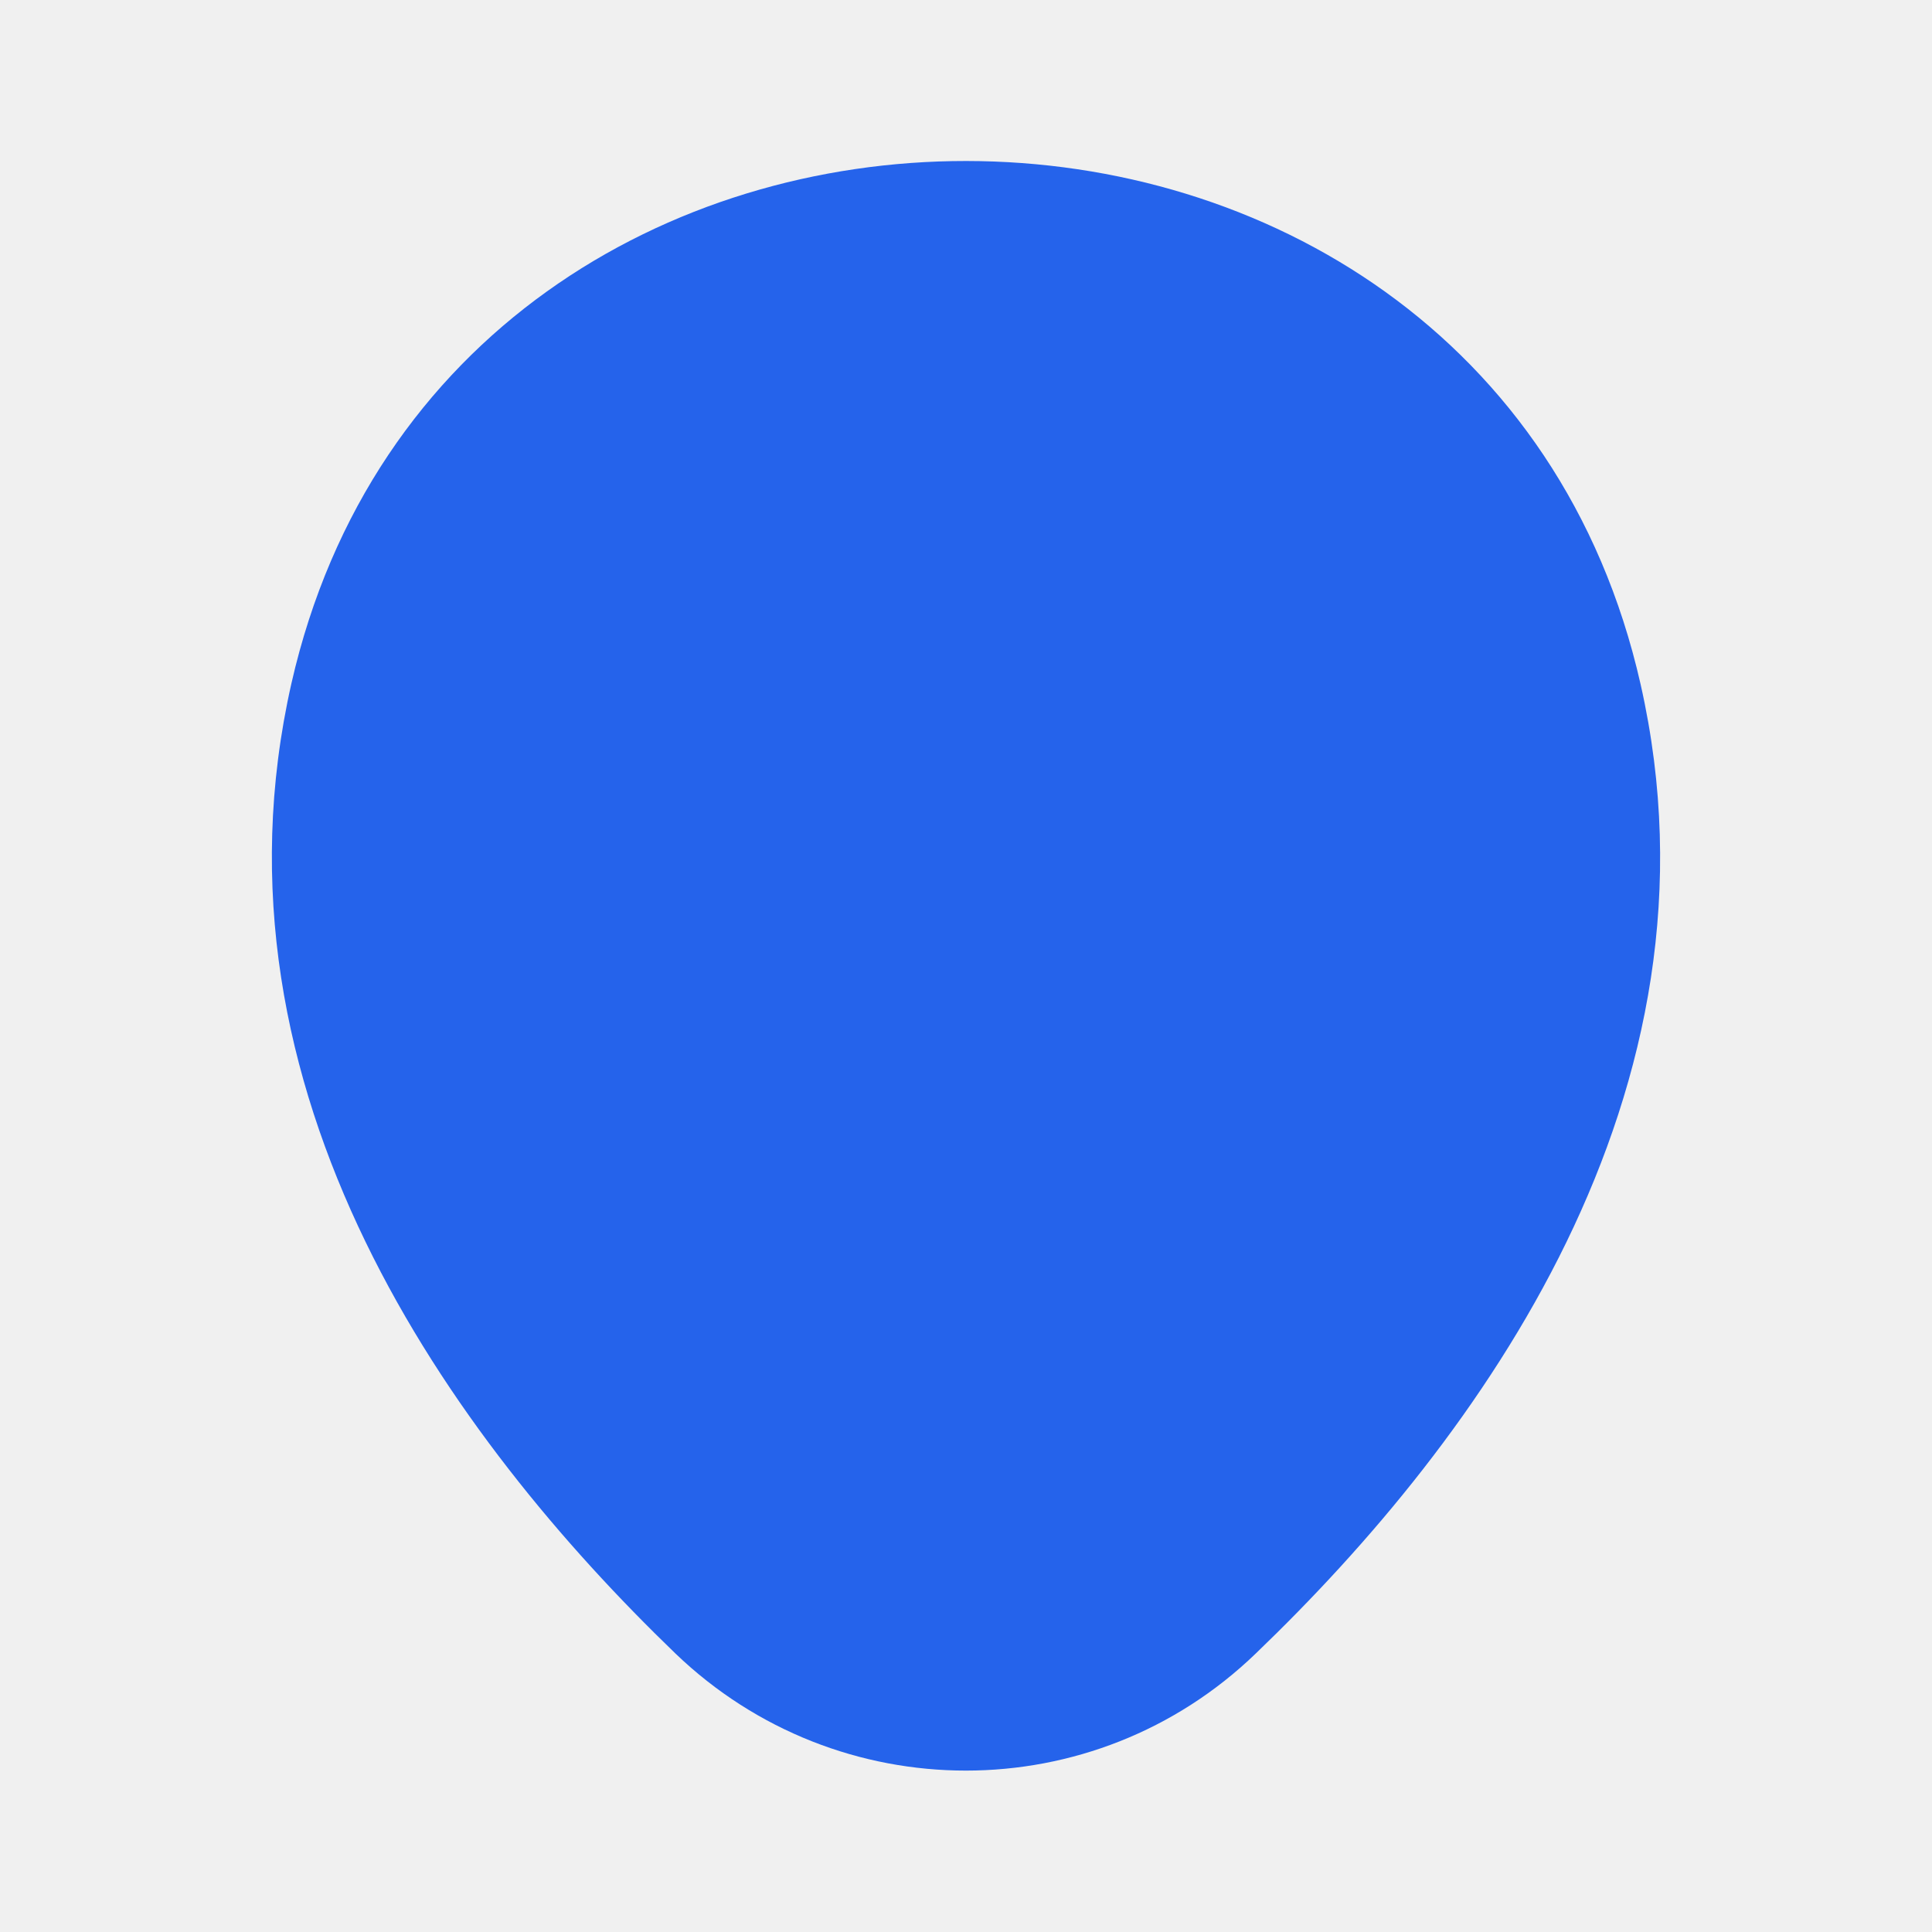
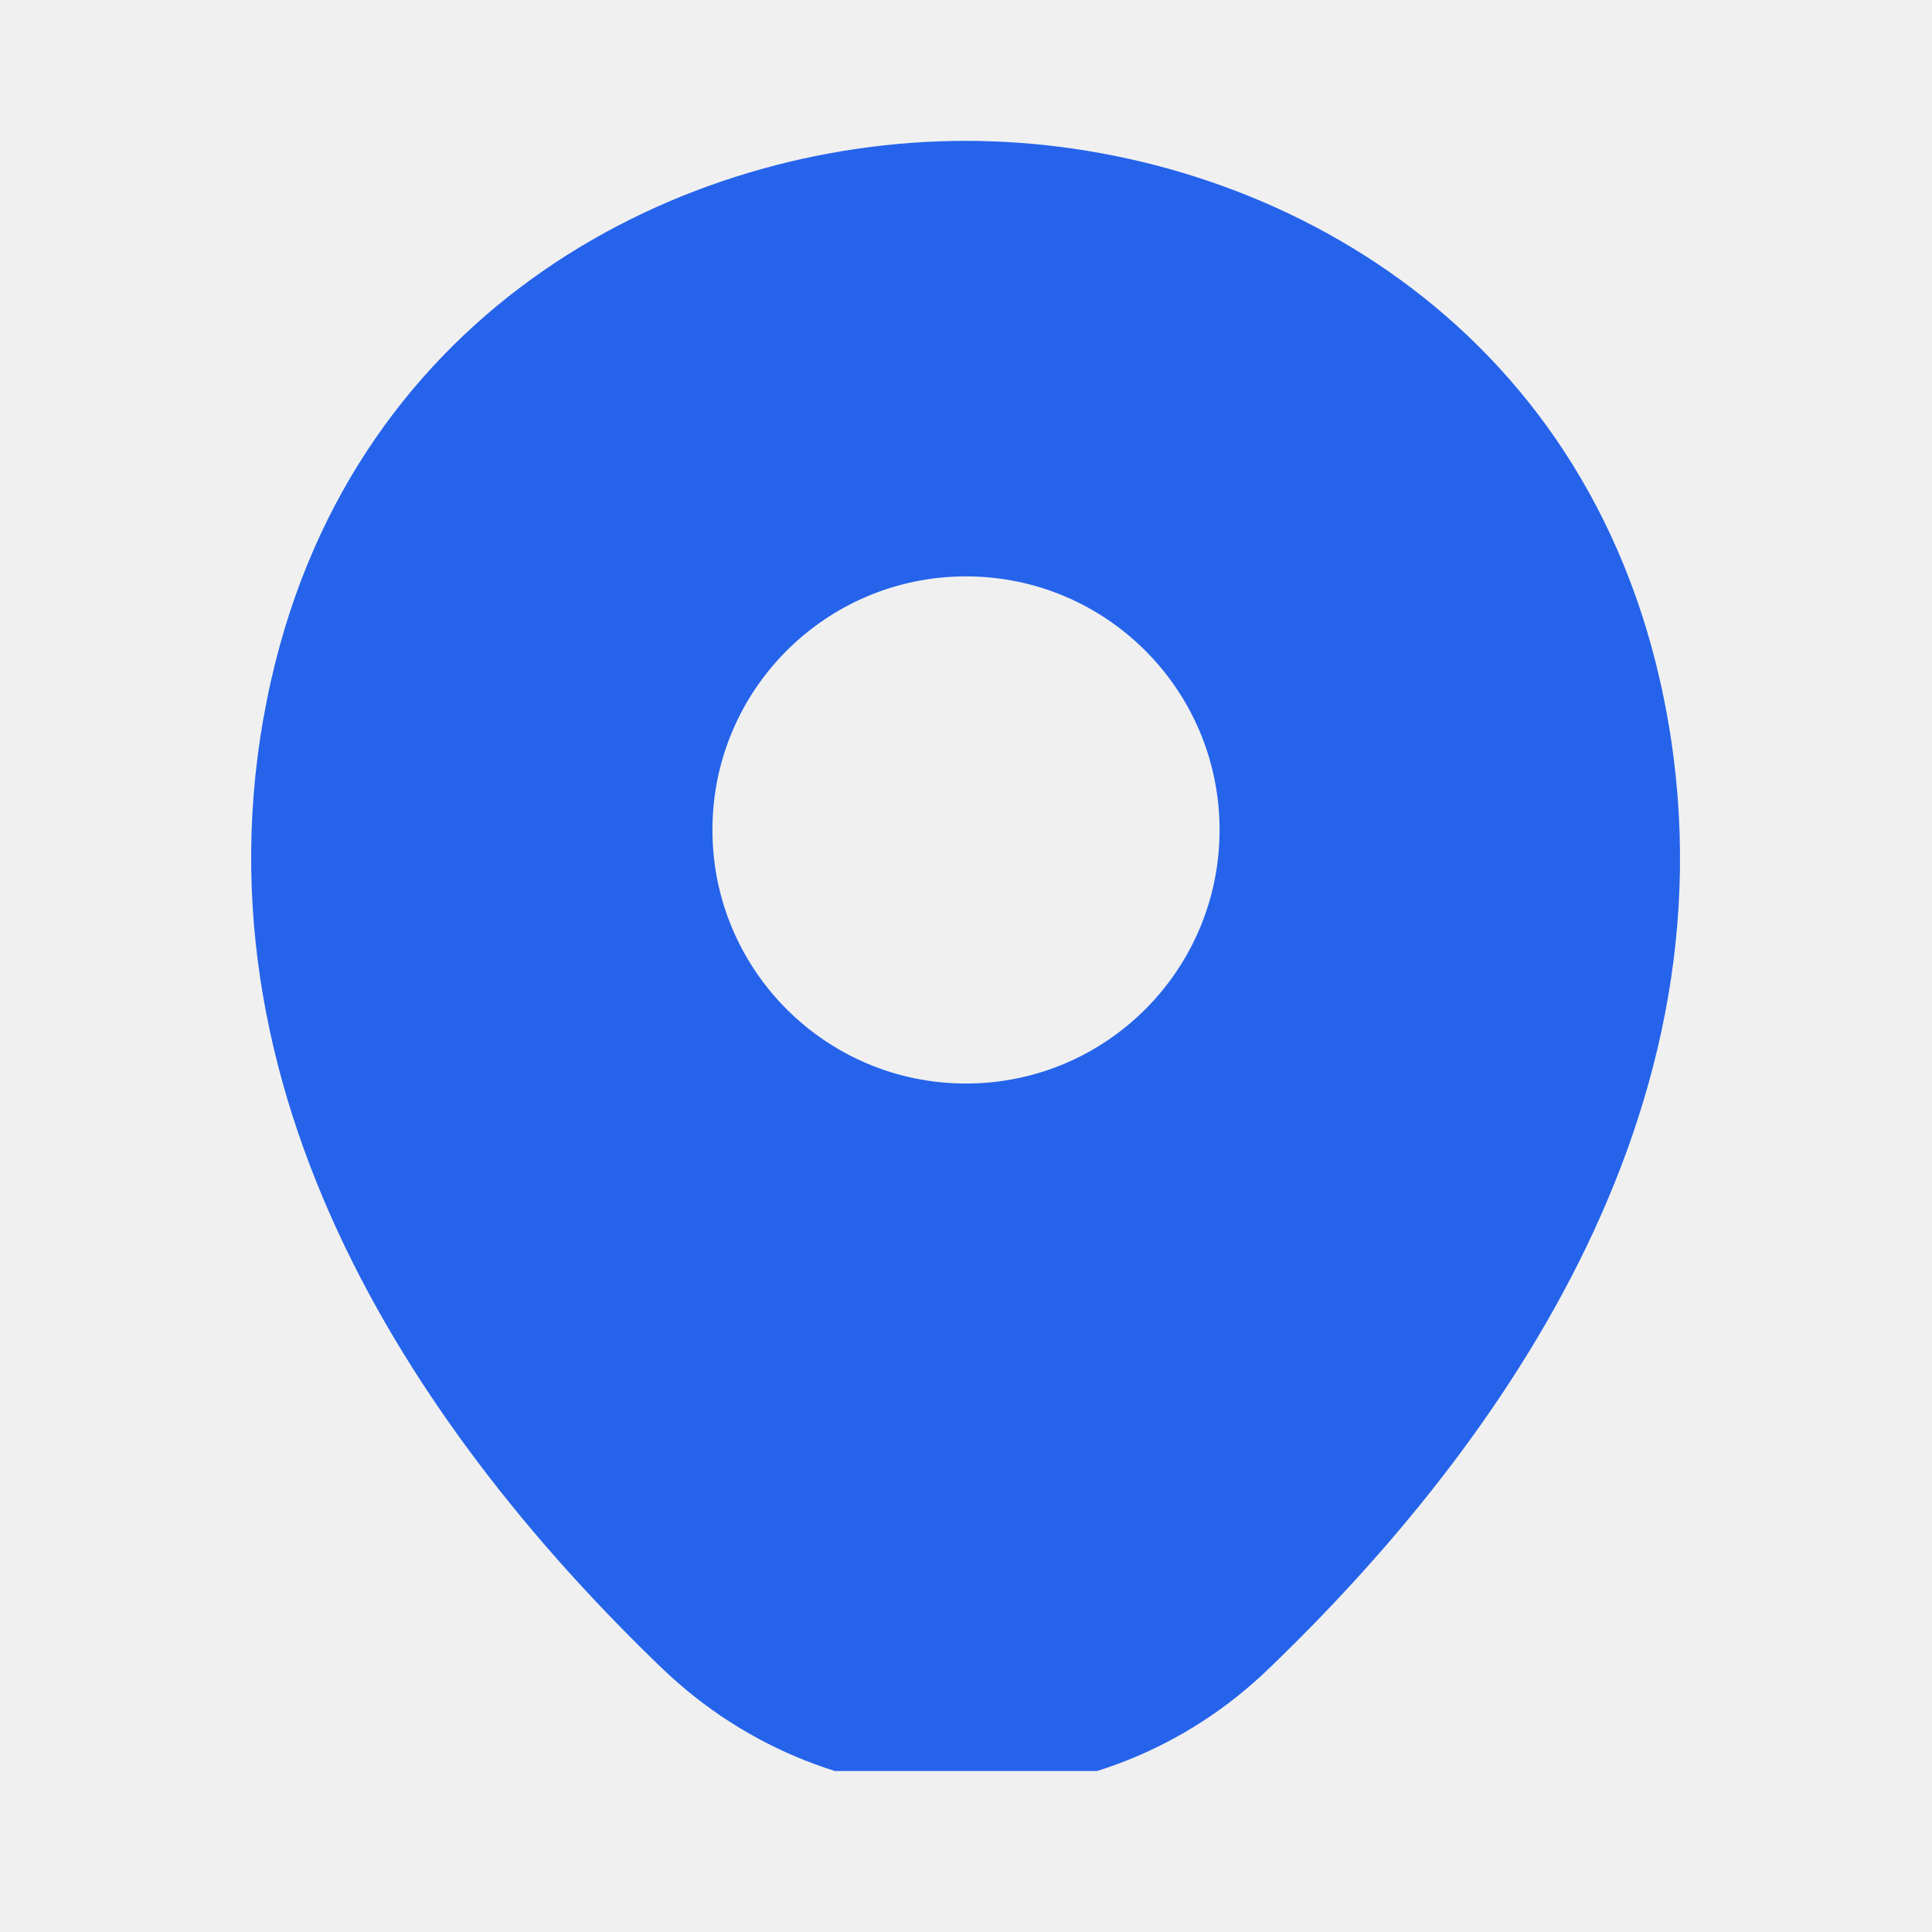
- <svg xmlns="http://www.w3.org/2000/svg" width="24" height="24" viewBox="0 0 24 24" fill="none">
-   <path d="M12 13.43C13.723 13.43 15.12 12.033 15.12 10.31C15.12 8.587 13.723 7.19 12 7.19C10.277 7.19 8.88 8.587 8.88 10.31C8.88 12.033 10.277 13.43 12 13.43Z" fill="none" stroke-width="1.5" />
-   <path d="M3.62 8.49C5.59 -0.17 18.42 -0.16 20.38 8.5C21.53 13.58 18.37 17.88 15.6 20.54C13.59 22.48 10.41 22.48 8.39 20.54C5.63 17.88 2.47 13.57 3.62 8.49Z" fill="#2563EB" stroke-width="1.5" />
+ <svg xmlns="http://www.w3.org/2000/svg" width="22" height="22" viewBox="0 0 24 24" fill="none">
+   <g clip-path="url(#clip0_18_4207)">
+     <path d="M20.62 8.45C19.57 3.83 15.54 1.75 12 1.75C12 1.75 12 1.75 11.99 1.75C8.46 1.75 4.42 3.82 3.37 8.44C2.2 13.6 5.36 17.97 8.22 20.72C9.28 21.74 10.64 22.25 12 22.25C13.36 22.25 14.72 21.74 15.77 20.72C18.63 17.97 21.79 13.61 20.62 8.45ZM12 13.46C10.26 13.46 8.85 12.05 8.85 10.31C8.85 8.57 10.26 7.16 12 7.16C13.74 7.16 15.15 8.57 15.15 10.31C15.15 12.05 13.74 13.46 12 13.46Z" fill="#2563EB" />
+   </g>
+   <defs>
+     <clipPath id="clip0_18_4207">
+       <rect width="22" height="22" fill="white" />
+     </clipPath>
+   </defs>
</svg>
